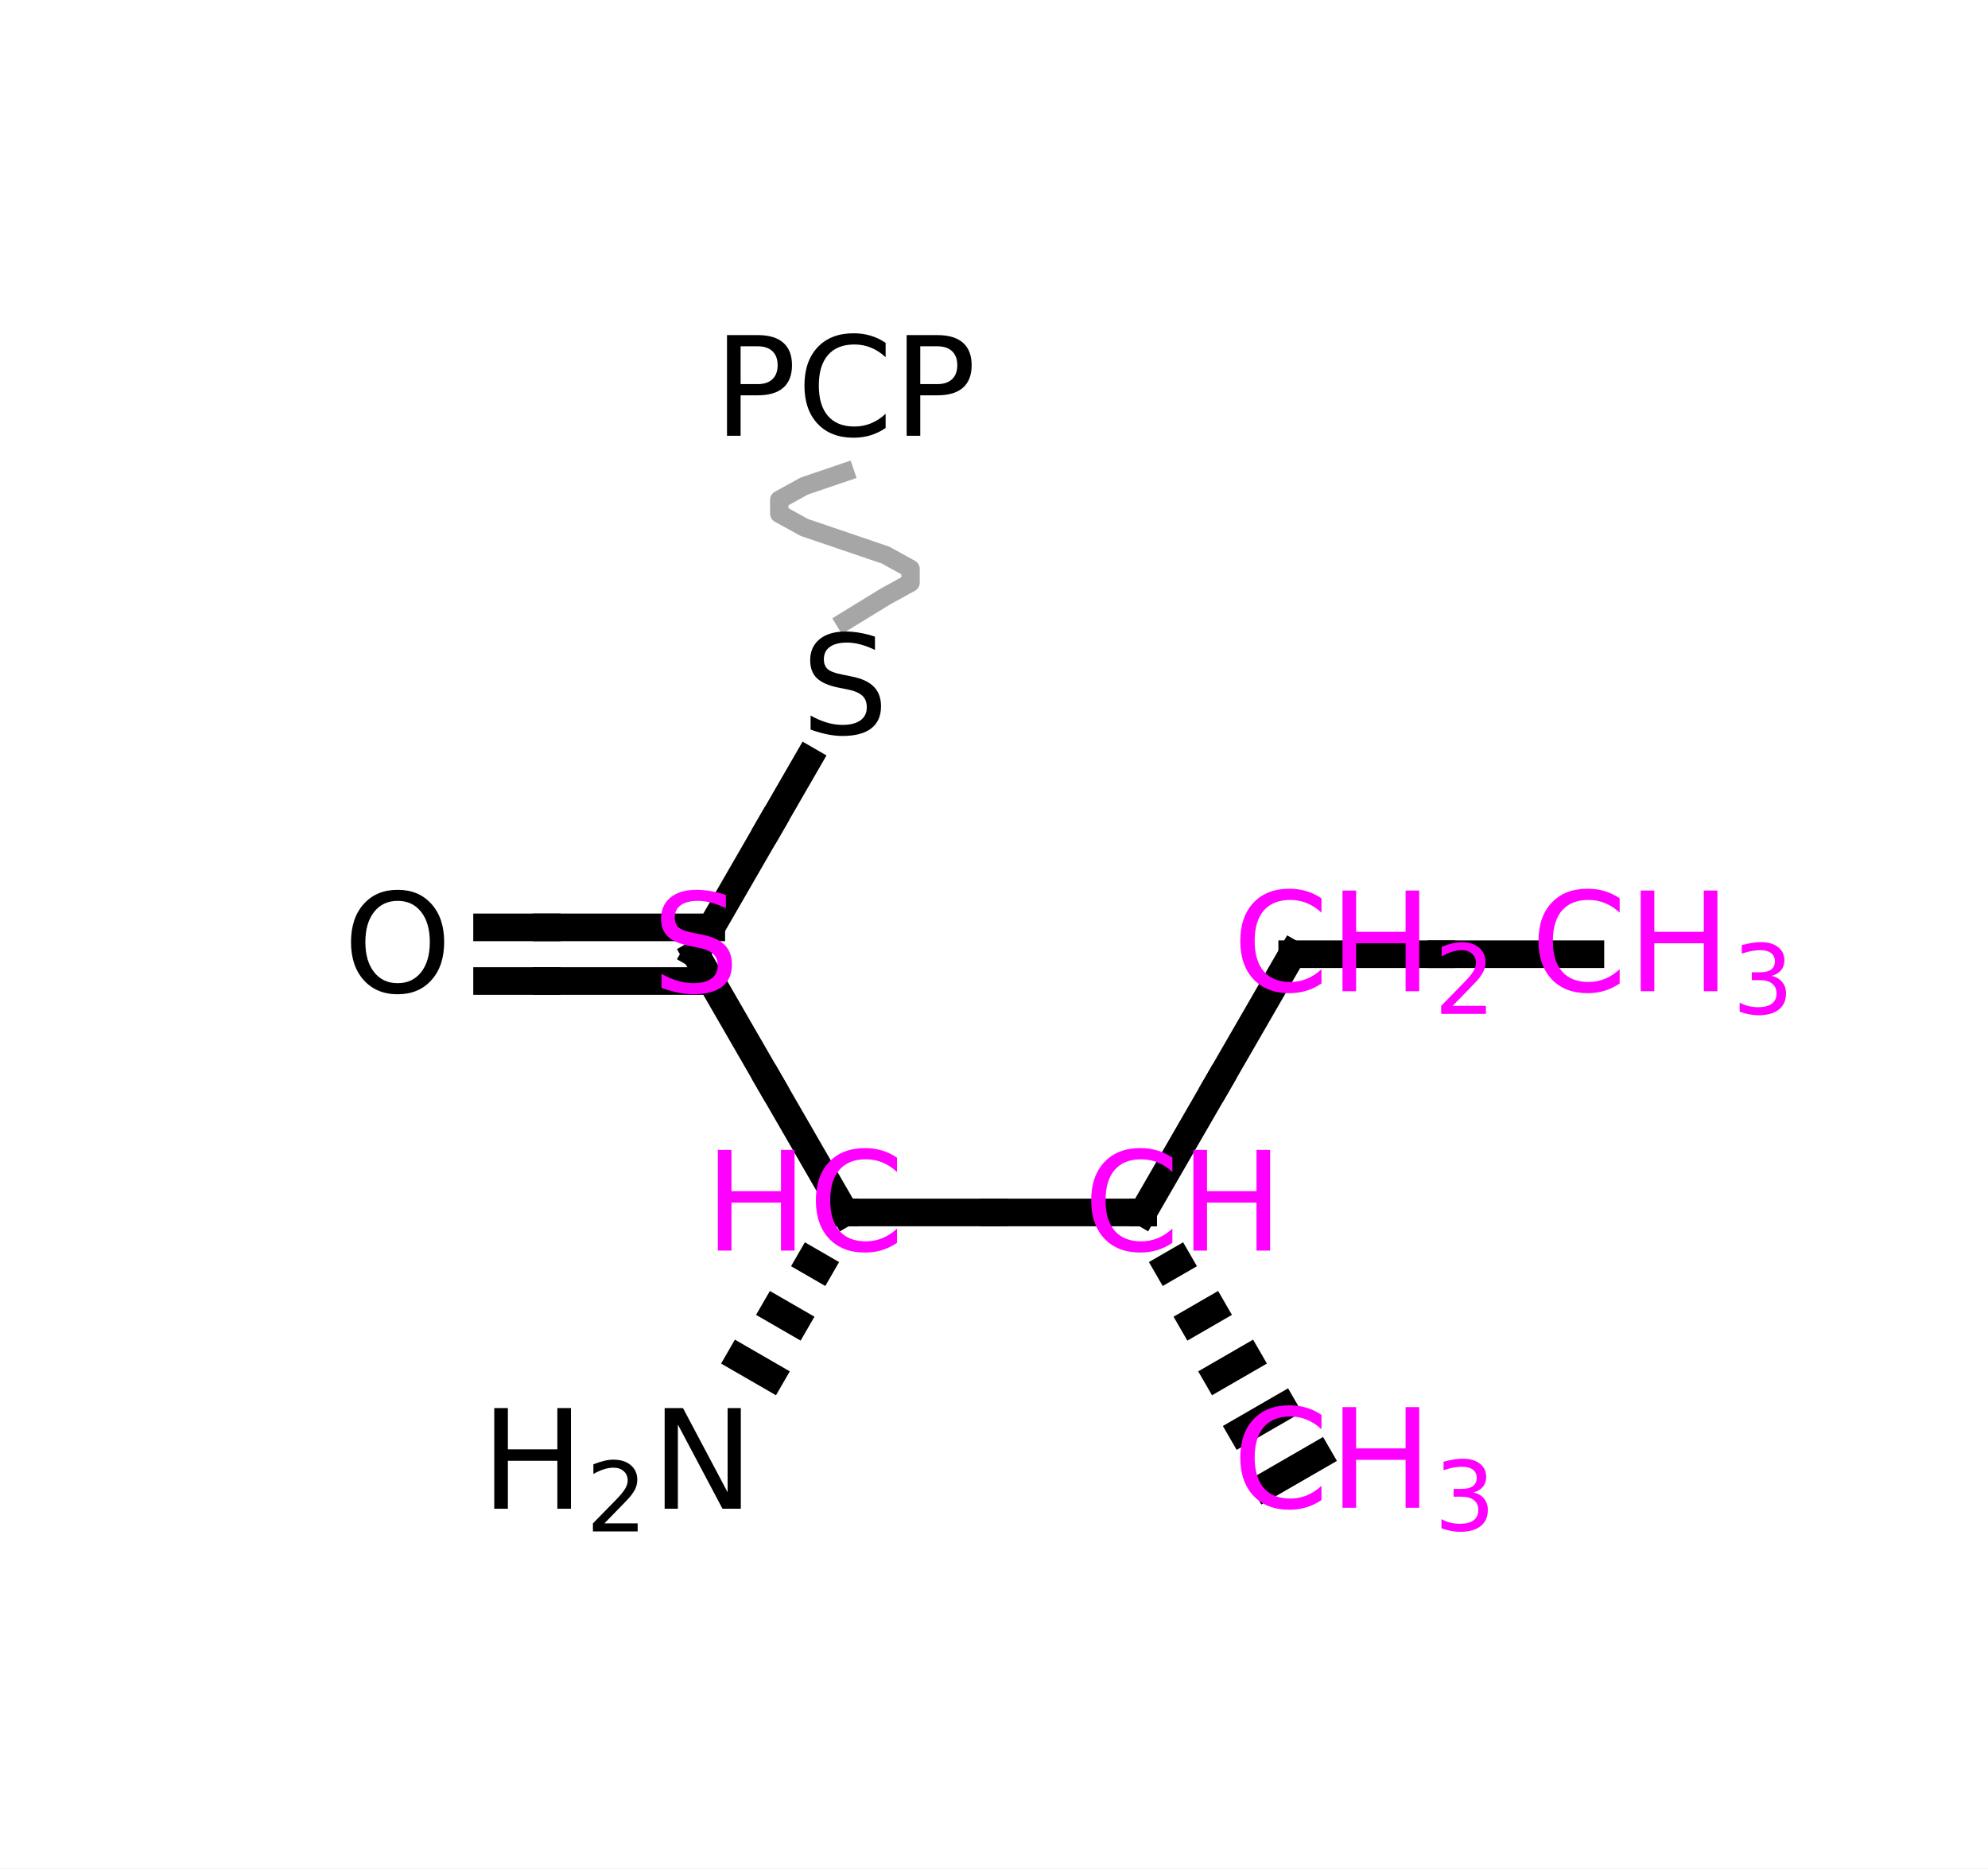
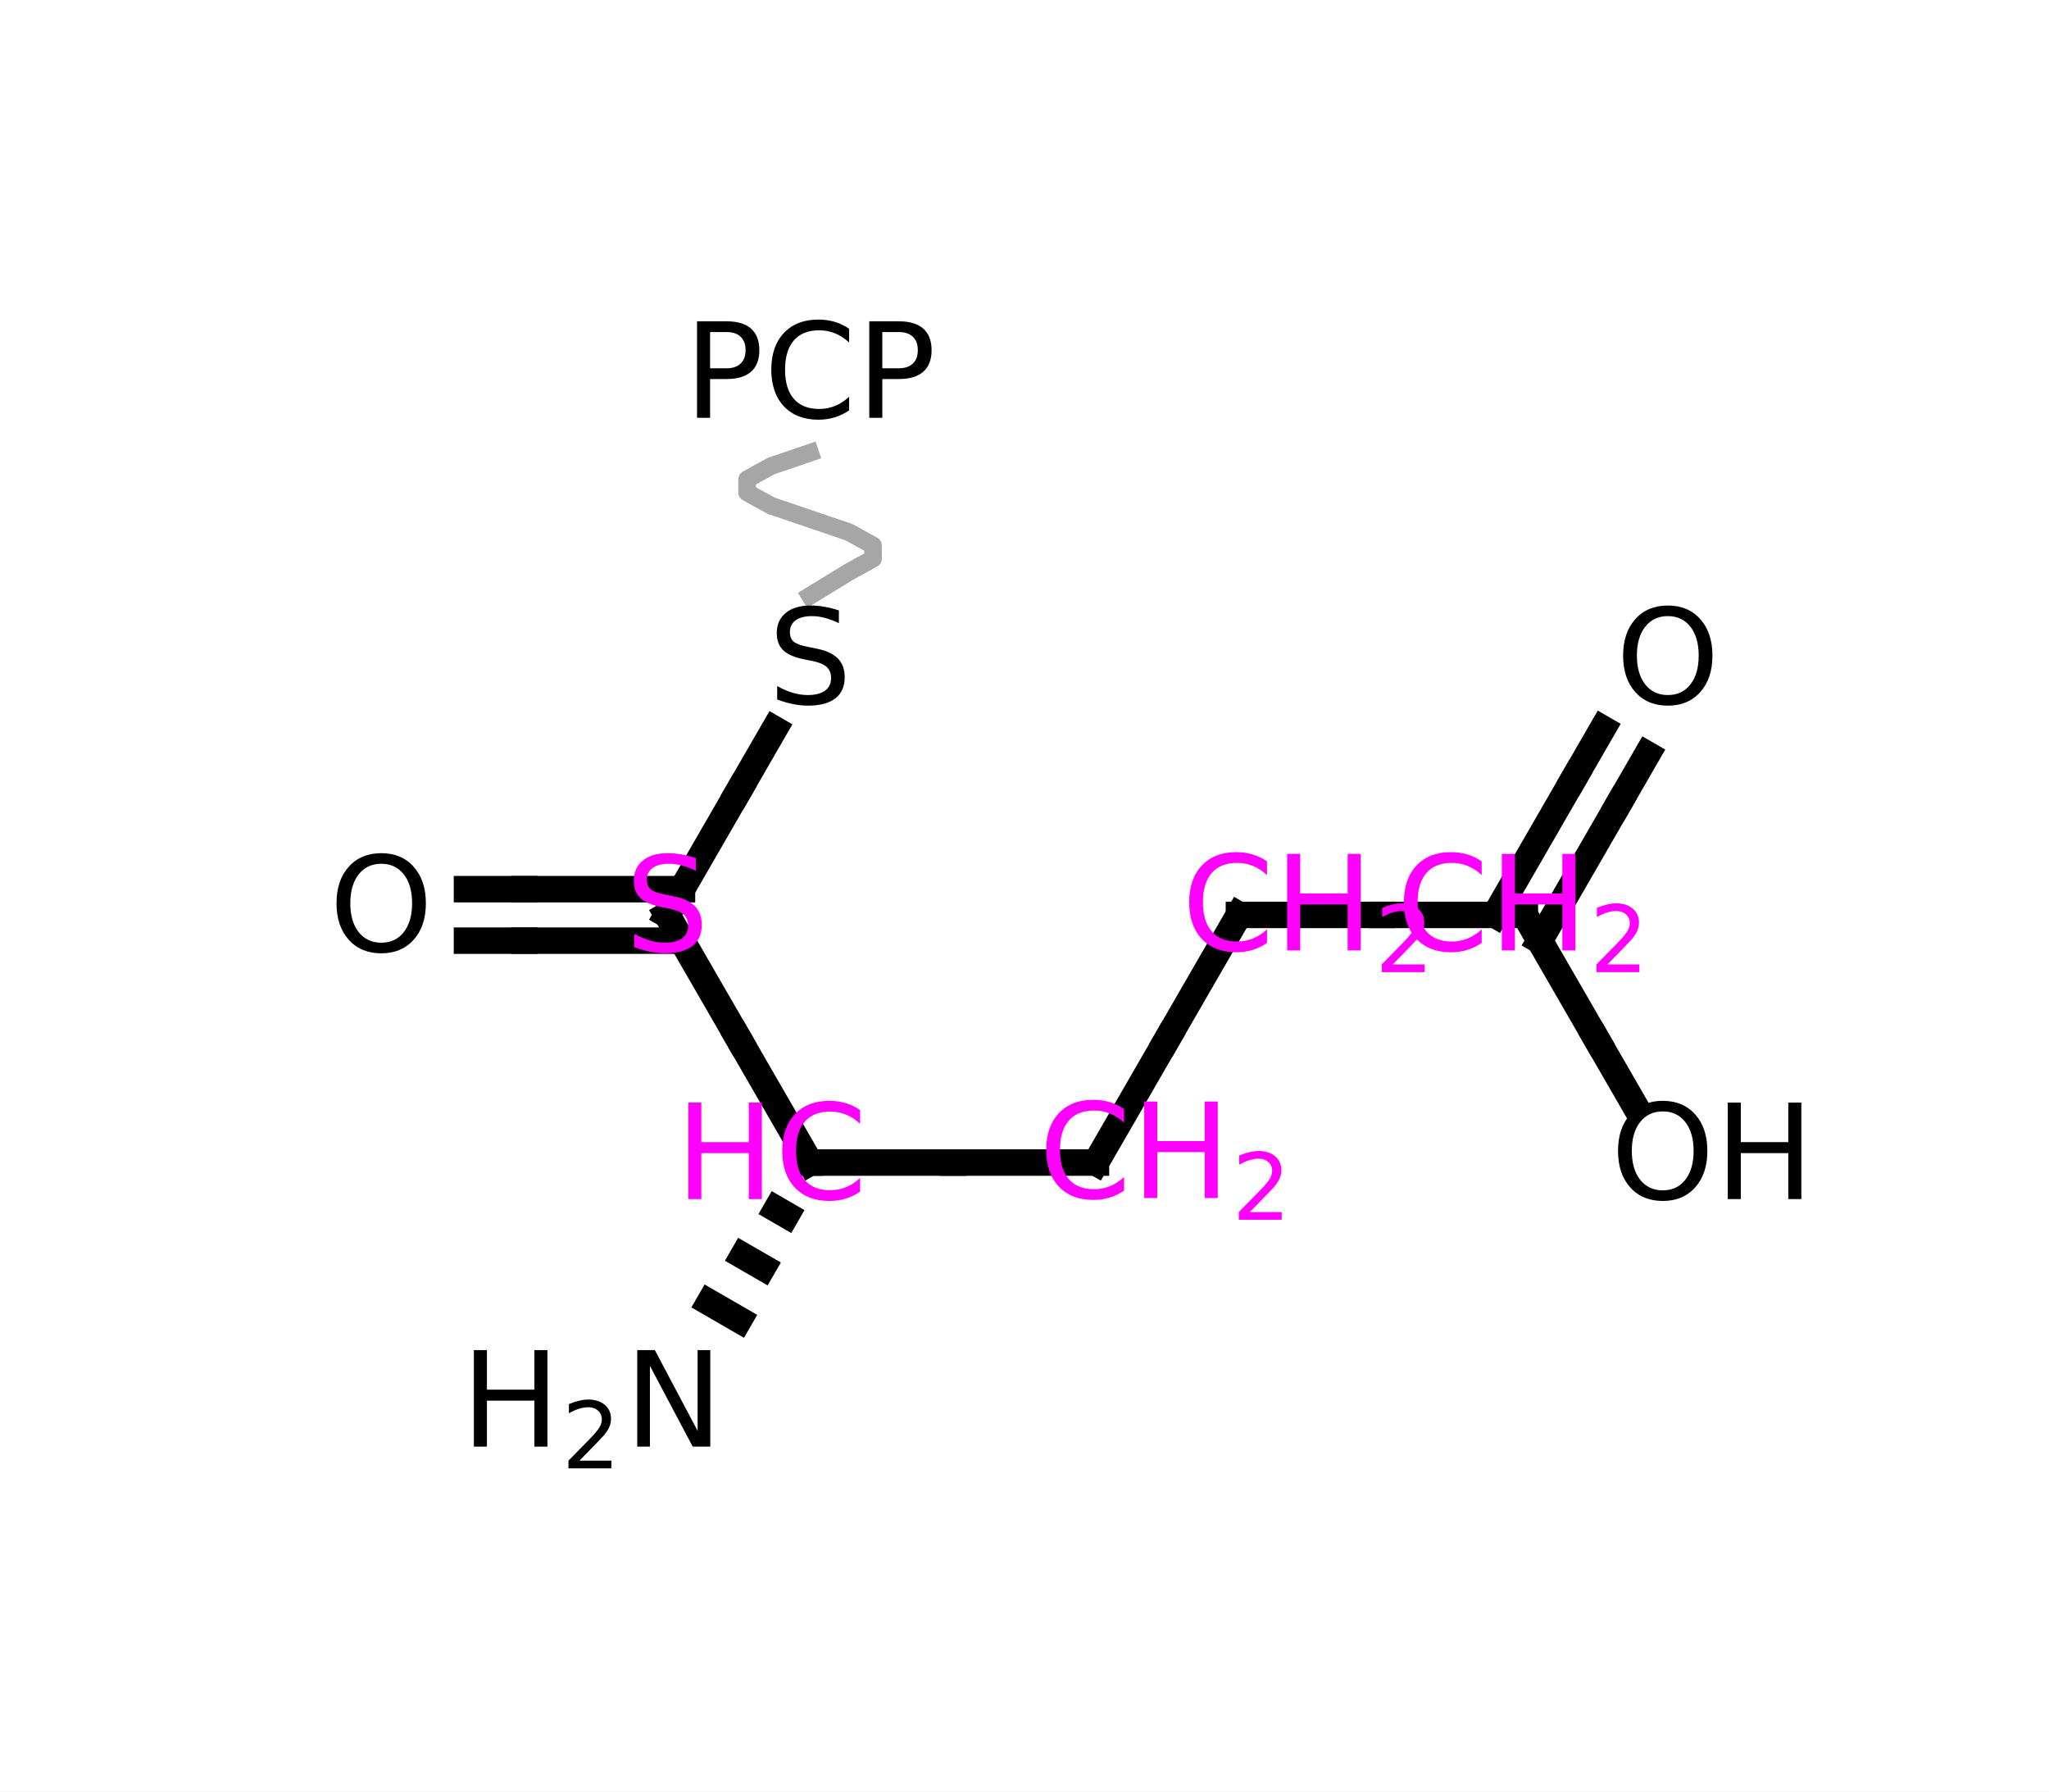
- <svg xmlns="http://www.w3.org/2000/svg" xmlns:xlink="http://www.w3.org/1999/xlink" width="144pt" height="135.318pt" viewBox="0 0 144 135.318" version="1.1">
+ <svg xmlns="http://www.w3.org/2000/svg" xmlns:xlink="http://www.w3.org/1999/xlink" width="154.8pt" height="135.318pt" viewBox="0 0 154.8 135.318" version="1.1">
  <defs>
    <style type="text/css">*{stroke-linejoin: round; stroke-linecap: butt}</style>
  </defs>
  <g id="figure_1">
    <g id="patch_1">
-       <path d="M 0 135.318  L 144 135.318  L 144 0  L 0 0  z " style="fill: #ffffff" />
+       <path d="M 0 135.318  L 154.8 135.318  L 154.8 0  L 0 0  z " style="fill: #ffffff" />
    </g>
    <g id="axes_1">
      <g id="line2d_1">
-         <path d="M 61.2 34.2  L 58.261 35.2  L 56.445 36.2  L 56.445 37.2  L 58.261 38.2  L 61.2 39.2  L 64.139 40.2  L 65.955 41.2  L 65.955 42.2  L 64.139 43.2  L 61.2 45  " clip-path="url(#pb2dfd4289c)" style="fill: none; stroke: #a6a6a6; stroke-width: 1.333; stroke-linecap: square" />
+         <path d="M 61.2 34.2  L 58.261 35.2  L 56.445 36.2  L 56.445 37.2  L 58.261 38.2  L 61.2 39.2  L 64.139 40.2  L 65.955 41.2  L 65.955 42.2  L 64.139 43.2  L 61.2 45  " clip-path="url(#p08020907ce)" style="fill: none; stroke: #a6a6a6; stroke-width: 1.333; stroke-linecap: square" />
      </g>
      <g id="line2d_2">
-         <path d="M 50.4 69.106  L 55.8 59.753  " clip-path="url(#pb2dfd4289c)" style="fill: none; stroke: #000000; stroke-width: 2; stroke-linecap: square" />
+         <path d="M 50.4 69.106  L 55.8 59.753  " clip-path="url(#p08020907ce)" style="fill: none; stroke: #000000; stroke-width: 2; stroke-linecap: square" />
      </g>
      <g id="line2d_3">
-         <path d="M 58.5 55.077  L 55.8 59.753  " clip-path="url(#pb2dfd4289c)" style="fill: none; stroke: #000000; stroke-width: 2; stroke-linecap: square" />
+         <path d="M 58.5 55.077  L 55.8 59.753  " clip-path="url(#p08020907ce)" style="fill: none; stroke: #000000; stroke-width: 2; stroke-linecap: square" />
      </g>
      <g id="line2d_4">
-         <path d="M 50.4 69.106  L 55.8 78.459  " clip-path="url(#pb2dfd4289c)" style="fill: none; stroke: #000000; stroke-width: 2; stroke-linecap: square" />
+         <path d="M 50.4 69.106  L 55.8 78.459  " clip-path="url(#p08020907ce)" style="fill: none; stroke: #000000; stroke-width: 2; stroke-linecap: square" />
      </g>
      <g id="line2d_5">
-         <path d="M 61.2 87.812  L 55.8 78.459  " clip-path="url(#pb2dfd4289c)" style="fill: none; stroke: #000000; stroke-width: 2; stroke-linecap: square" />
+         <path d="M 61.2 87.812  L 55.8 78.459  " clip-path="url(#p08020907ce)" style="fill: none; stroke: #000000; stroke-width: 2; stroke-linecap: square" />
      </g>
      <g id="line2d_6">
-         <path d="M 35.28 71.05  L 39.6 71.05  " clip-path="url(#pb2dfd4289c)" style="fill: none; stroke: #000000; stroke-width: 2; stroke-linecap: square" />
+         <path d="M 35.28 71.05  L 39.6 71.05  " clip-path="url(#p08020907ce)" style="fill: none; stroke: #000000; stroke-width: 2; stroke-linecap: square" />
      </g>
      <g id="line2d_7">
-         <path d="M 51.522 71.05  L 39.6 71.05  " clip-path="url(#pb2dfd4289c)" style="fill: none; stroke: #000000; stroke-width: 2; stroke-linecap: square" />
+         <path d="M 51.522 71.05  L 39.6 71.05  " clip-path="url(#p08020907ce)" style="fill: none; stroke: #000000; stroke-width: 2; stroke-linecap: square" />
      </g>
      <g id="line2d_8">
-         <path d="M 35.28 67.162  L 39.6 67.162  " clip-path="url(#pb2dfd4289c)" style="fill: none; stroke: #000000; stroke-width: 2; stroke-linecap: square" />
+         <path d="M 35.28 67.162  L 39.6 67.162  " clip-path="url(#p08020907ce)" style="fill: none; stroke: #000000; stroke-width: 2; stroke-linecap: square" />
      </g>
      <g id="line2d_9">
-         <path d="M 51.522 67.162  L 39.6 67.162  " clip-path="url(#pb2dfd4289c)" style="fill: none; stroke: #000000; stroke-width: 2; stroke-linecap: square" />
+         <path d="M 51.522 67.162  L 39.6 67.162  " clip-path="url(#p08020907ce)" style="fill: none; stroke: #000000; stroke-width: 2; stroke-linecap: square" />
      </g>
      <g id="line2d_10">
-         <path d="M 61.2 87.812  L 72 87.812  " clip-path="url(#pb2dfd4289c)" style="fill: none; stroke: #000000; stroke-width: 2; stroke-linecap: square" />
+         <path d="M 61.2 87.812  L 72 87.812  " clip-path="url(#p08020907ce)" style="fill: none; stroke: #000000; stroke-width: 2; stroke-linecap: square" />
      </g>
      <g id="line2d_11">
-         <path d="M 82.8 87.812  L 72 87.812  " clip-path="url(#pb2dfd4289c)" style="fill: none; stroke: #000000; stroke-width: 2; stroke-linecap: square" />
+         <path d="M 82.8 87.812  L 72 87.812  " clip-path="url(#p08020907ce)" style="fill: none; stroke: #000000; stroke-width: 2; stroke-linecap: square" />
      </g>
      <g id="line2d_12">
-         <path d="M 53.598 98.388  L 55.842 99.684  " clip-path="url(#pb2dfd4289c)" style="fill: none; stroke: #000000; stroke-width: 2; stroke-linecap: square" />
+         <path d="M 53.598 98.388  L 55.842 99.684  " clip-path="url(#p08020907ce)" style="fill: none; stroke: #000000; stroke-width: 2; stroke-linecap: square" />
      </g>
      <g id="line2d_13">
-         <path d="M 61.2 87.812  L 61.2 87.812  " clip-path="url(#pb2dfd4289c)" style="fill: none; stroke: #000000; stroke-width: 2; stroke-linecap: square" />
+         <path d="M 61.2 87.812  L 61.2 87.812  " clip-path="url(#p08020907ce)" style="fill: none; stroke: #000000; stroke-width: 2; stroke-linecap: square" />
      </g>
      <g id="line2d_14">
-         <path d="M 58.666 91.338  L 59.414 91.77  " clip-path="url(#pb2dfd4289c)" style="fill: none; stroke: #000000; stroke-width: 2; stroke-linecap: square" />
+         <path d="M 58.666 91.338  L 59.414 91.77  " clip-path="url(#p08020907ce)" style="fill: none; stroke: #000000; stroke-width: 2; stroke-linecap: square" />
      </g>
      <g id="line2d_15">
-         <path d="M 56.132 94.863  L 57.628 95.727  " clip-path="url(#pb2dfd4289c)" style="fill: none; stroke: #000000; stroke-width: 2; stroke-linecap: square" />
+         <path d="M 56.132 94.863  L 57.628 95.727  " clip-path="url(#p08020907ce)" style="fill: none; stroke: #000000; stroke-width: 2; stroke-linecap: square" />
      </g>
      <g id="line2d_16">
-         <path d="M 82.8 87.812  L 88.2 78.459  " clip-path="url(#pb2dfd4289c)" style="fill: none; stroke: #000000; stroke-width: 2; stroke-linecap: square" />
+         <path d="M 82.8 87.812  L 88.2 78.459  " clip-path="url(#p08020907ce)" style="fill: none; stroke: #000000; stroke-width: 2; stroke-linecap: square" />
      </g>
      <g id="line2d_17">
-         <path d="M 93.6 69.106  L 88.2 78.459  " clip-path="url(#pb2dfd4289c)" style="fill: none; stroke: #000000; stroke-width: 2; stroke-linecap: square" />
+         <path d="M 93.6 69.106  L 88.2 78.459  " clip-path="url(#p08020907ce)" style="fill: none; stroke: #000000; stroke-width: 2; stroke-linecap: square" />
      </g>
      <g id="line2d_18">
-         <path d="M 82.8 87.812  L 82.8 87.812  " clip-path="url(#pb2dfd4289c)" style="fill: none; stroke: #000000; stroke-width: 2; stroke-linecap: square" />
+         <path d="M 93.6 69.106  L 104.4 69.106  " clip-path="url(#p08020907ce)" style="fill: none; stroke: #000000; stroke-width: 2; stroke-linecap: square" />
      </g>
      <g id="line2d_19">
-         <path d="M 84.586 91.77  L 85.334 91.338  " clip-path="url(#pb2dfd4289c)" style="fill: none; stroke: #000000; stroke-width: 2; stroke-linecap: square" />
+         <path d="M 115.2 69.106  L 104.4 69.106  " clip-path="url(#p08020907ce)" style="fill: none; stroke: #000000; stroke-width: 2; stroke-linecap: square" />
      </g>
      <g id="line2d_20">
-         <path d="M 86.372 95.727  L 87.868 94.863  " clip-path="url(#pb2dfd4289c)" style="fill: none; stroke: #000000; stroke-width: 2; stroke-linecap: square" />
+         <path d="M 112.955 69.106  L 118.916 58.781  " clip-path="url(#p08020907ce)" style="fill: none; stroke: #000000; stroke-width: 2; stroke-linecap: square" />
      </g>
      <g id="line2d_21">
-         <path d="M 91.729 107.598  L 95.471 105.438  " clip-path="url(#pb2dfd4289c)" style="fill: none; stroke: #000000; stroke-width: 2; stroke-linecap: square" />
+         <path d="M 121.076 55.04  L 118.916 58.781  " clip-path="url(#p08020907ce)" style="fill: none; stroke: #000000; stroke-width: 2; stroke-linecap: square" />
      </g>
      <g id="line2d_22">
-         <path d="M 89.944 103.641  L 92.936 101.913  " clip-path="url(#pb2dfd4289c)" style="fill: none; stroke: #000000; stroke-width: 2; stroke-linecap: square" />
+         <path d="M 116.322 71.05  L 122.284 60.725  " clip-path="url(#p08020907ce)" style="fill: none; stroke: #000000; stroke-width: 2; stroke-linecap: square" />
      </g>
      <g id="line2d_23">
-         <path d="M 88.158 99.684  L 90.402 98.388  " clip-path="url(#pb2dfd4289c)" style="fill: none; stroke: #000000; stroke-width: 2; stroke-linecap: square" />
+         <path d="M 124.444 56.984  L 122.284 60.725  " clip-path="url(#p08020907ce)" style="fill: none; stroke: #000000; stroke-width: 2; stroke-linecap: square" />
      </g>
      <g id="line2d_24">
-         <path d="M 93.6 69.106  L 104.4 69.106  " clip-path="url(#pb2dfd4289c)" style="fill: none; stroke: #000000; stroke-width: 2; stroke-linecap: square" />
+         <path d="M 115.2 69.106  L 120.6 78.459  " clip-path="url(#p08020907ce)" style="fill: none; stroke: #000000; stroke-width: 2; stroke-linecap: square" />
      </g>
      <g id="line2d_25">
-         <path d="M 115.2 69.106  L 104.4 69.106  " clip-path="url(#pb2dfd4289c)" style="fill: none; stroke: #000000; stroke-width: 2; stroke-linecap: square" />
+         <path d="M 123.3 83.136  L 120.6 78.459  " clip-path="url(#p08020907ce)" style="fill: none; stroke: #000000; stroke-width: 2; stroke-linecap: square" />
      </g>
      <g id="text_1">
        <a xlink:href="PCP_0">
          <g transform="translate(51.67891 31.55937)scale(0.1 -0.1)">
            <defs>
              <path id="DejaVuSans-50" d="M 1259 4147  L 1259 2394  L 2053 2394  Q 2494 2394 2734 2622  Q 2975 2850 2975 3272  Q 2975 3691 2734 3919  Q 2494 4147 2053 4147  L 1259 4147  z M 628 4666  L 2053 4666  Q 2838 4666 3239 4311  Q 3641 3956 3641 3272  Q 3641 2581 3239 2228  Q 2838 1875 2053 1875  L 1259 1875  L 1259 0  L 628 0  L 628 4666  z " transform="scale(0.015625)" />
              <path id="DejaVuSans-43" d="M 4122 4306  L 4122 3641  Q 3803 3938 3442 4084  Q 3081 4231 2675 4231  Q 1875 4231 1450 3742  Q 1025 3253 1025 2328  Q 1025 1406 1450 917  Q 1875 428 2675 428  Q 3081 428 3442 575  Q 3803 722 4122 1019  L 4122 359  Q 3791 134 3420 21  Q 3050 -91 2638 -91  Q 1578 -91 968 557  Q 359 1206 359 2328  Q 359 3453 968 4101  Q 1578 4750 2638 4750  Q 3056 4750 3426 4639  Q 3797 4528 4122 4306  z " transform="scale(0.015625)" />
            </defs>
            <use xlink:href="#DejaVuSans-50" />
            <use xlink:href="#DejaVuSans-43" x="60.303" />
            <use xlink:href="#DejaVuSans-50" x="130.127" />
          </g>
        </a>
      </g>
      <g id="text_2">
        <a xlink:href="S_1">
          <g transform="translate(58.02578 53.15937)scale(0.1 -0.1)">
            <defs>
              <path id="DejaVuSans-53" d="M 3425 4513  L 3425 3897  Q 3066 4069 2747 4153  Q 2428 4238 2131 4238  Q 1616 4238 1336 4038  Q 1056 3838 1056 3469  Q 1056 3159 1242 3001  Q 1428 2844 1947 2747  L 2328 2669  Q 3034 2534 3370 2195  Q 3706 1856 3706 1288  Q 3706 609 3251 259  Q 2797 -91 1919 -91  Q 1588 -91 1214 -16  Q 841 59 441 206  L 441 856  Q 825 641 1194 531  Q 1563 422 1919 422  Q 2459 422 2753 634  Q 3047 847 3047 1241  Q 3047 1584 2836 1778  Q 2625 1972 2144 2069  L 1759 2144  Q 1053 2284 737 2584  Q 422 2884 422 3419  Q 422 4038 858 4394  Q 1294 4750 2059 4750  Q 2388 4750 2728 4690  Q 3069 4631 3425 4513  z " transform="scale(0.015625)" />
            </defs>
            <use xlink:href="#DejaVuSans-53" />
          </g>
        </a>
      </g>
      <g id="text_3">
        <a xlink:href="C_10">
          <g style="fill: #ff00ff" transform="translate(47.22578 71.86552)scale(0.1 -0.1)">
            <use xlink:href="#DejaVuSans-53" />
          </g>
        </a>
      </g>
      <g id="text_4">
        <a xlink:href="C_8">
          <g style="fill: #ff00ff" transform="translate(51.01687 90.57167)scale(0.1 -0.1)">
            <defs>
              <path id="DejaVuSans-48" d="M 628 4666  L 1259 4666  L 1259 2753  L 3553 2753  L 3553 4666  L 4184 4666  L 4184 0  L 3553 0  L 3553 2222  L 1259 2222  L 1259 0  L 628 0  L 628 4666  z " transform="scale(0.015625)" />
            </defs>
            <use xlink:href="#DejaVuSans-48" />
            <use xlink:href="#DejaVuSans-43" x="75.195" />
          </g>
        </a>
      </g>
      <g id="text_5">
-         <a xlink:href="C_5">
+         <a xlink:href="C_3">
          <g style="fill: #ff00ff" transform="translate(78.48 90.57167)scale(0.1 -0.1)">
-             <use xlink:href="#DejaVuSans-43" />
-             <use xlink:href="#DejaVuSans-48" x="69.824" />
+             <defs>
+               <path id="DejaVuSans-32" d="M 1228 531  L 3431 531  L 3431 0  L 469 0  L 469 531  Q 828 903 1448 1529  Q 2069 2156 2228 2338  Q 2531 2678 2651 2914  Q 2772 3150 2772 3378  Q 2772 3750 2511 3984  Q 2250 4219 1831 4219  Q 1534 4219 1204 4116  Q 875 4013 500 3803  L 500 4441  Q 881 4594 1212 4672  Q 1544 4750 1819 4750  Q 2544 4750 2975 4387  Q 3406 4025 3406 3419  Q 3406 3131 3298 2873  Q 3191 2616 2906 2266  Q 2828 2175 2409 1742  Q 1991 1309 1228 531  z " transform="scale(0.015625)" />
+             </defs>
+             <use xlink:href="#DejaVuSans-43" transform="translate(0 0.78125)" />
+             <use xlink:href="#DejaVuSans-48" transform="translate(69.82422 0.78125)" />
+             <use xlink:href="#DejaVuSans-32" transform="translate(145.9766 -15.625)scale(0.7)" />
          </g>
        </a>
      </g>
      <g id="text_6">
        <a xlink:href="C_4">
          <g style="fill: #ff00ff" transform="translate(89.28 71.86552)scale(0.1 -0.1)">
-             <defs>
-               <path id="DejaVuSans-32" d="M 1228 531  L 3431 531  L 3431 0  L 469 0  L 469 531  Q 828 903 1448 1529  Q 2069 2156 2228 2338  Q 2531 2678 2651 2914  Q 2772 3150 2772 3378  Q 2772 3750 2511 3984  Q 2250 4219 1831 4219  Q 1534 4219 1204 4116  Q 875 4013 500 3803  L 500 4441  Q 881 4594 1212 4672  Q 1544 4750 1819 4750  Q 2544 4750 2975 4387  Q 3406 4025 3406 3419  Q 3406 3131 3298 2873  Q 3191 2616 2906 2266  Q 2828 2175 2409 1742  Q 1991 1309 1228 531  z " transform="scale(0.015625)" />
-             </defs>
            <use xlink:href="#DejaVuSans-43" transform="translate(0 0.78125)" />
            <use xlink:href="#DejaVuSans-48" transform="translate(69.82422 0.78125)" />
            <use xlink:href="#DejaVuSans-32" transform="translate(145.9766 -15.625)scale(0.7)" />
          </g>
        </a>
      </g>
      <g id="text_7">
-         <a xlink:href="C_3">
-           <g style="fill: #ff00ff" transform="translate(110.88 71.86552)scale(0.1 -0.1)">
-             <defs>
-               <path id="DejaVuSans-33" d="M 2597 2516  Q 3050 2419 3304 2112  Q 3559 1806 3559 1356  Q 3559 666 3084 287  Q 2609 -91 1734 -91  Q 1441 -91 1130 -33  Q 819 25 488 141  L 488 750  Q 750 597 1062 519  Q 1375 441 1716 441  Q 2309 441 2620 675  Q 2931 909 2931 1356  Q 2931 1769 2642 2001  Q 2353 2234 1838 2234  L 1294 2234  L 1294 2753  L 1863 2753  Q 2328 2753 2575 2939  Q 2822 3125 2822 3475  Q 2822 3834 2567 4026  Q 2313 4219 1838 4219  Q 1578 4219 1281 4162  Q 984 4106 628 3988  L 628 4550  Q 988 4650 1302 4700  Q 1616 4750 1894 4750  Q 2613 4750 3031 4423  Q 3450 4097 3450 3541  Q 3450 3153 3228 2886  Q 3006 2619 2597 2516  z " transform="scale(0.015625)" />
-             </defs>
+         <a xlink:href="C_5">
+           <g style="fill: #ff00ff" transform="translate(105.5 71.86552)scale(0.1 -0.1)">
            <use xlink:href="#DejaVuSans-43" transform="translate(0 0.78125)" />
            <use xlink:href="#DejaVuSans-48" transform="translate(69.82422 0.78125)" />
-             <use xlink:href="#DejaVuSans-33" transform="translate(145.9766 -15.625)scale(0.7)" />
+             <use xlink:href="#DejaVuSans-32" transform="translate(145.9766 -15.625)scale(0.7)" />
          </g>
        </a>
      </g>
      <g id="text_8">
+         <a xlink:href="O_6">
+           <g transform="translate(122.0641 53.15937)scale(0.1 -0.1)">
+             <defs>
+               <path id="DejaVuSans-4f" d="M 2522 4238  Q 1834 4238 1429 3725  Q 1025 3213 1025 2328  Q 1025 1447 1429 934  Q 1834 422 2522 422  Q 3209 422 3611 934  Q 4013 1447 4013 2328  Q 4013 3213 3611 3725  Q 3209 4238 2522 4238  z M 2522 4750  Q 3503 4750 4090 4092  Q 4678 3434 4678 2328  Q 4678 1225 4090 567  Q 3503 -91 2522 -91  Q 1538 -91 948 565  Q 359 1222 359 2328  Q 359 3434 948 4092  Q 1538 4750 2522 4750  z " transform="scale(0.015625)" />
+             </defs>
+             <use xlink:href="#DejaVuSans-4f" />
+           </g>
+         </a>
+       </g>
+       <g id="text_9">
        <a xlink:href="O_11">
          <g transform="translate(24.86406 71.86552)scale(0.1 -0.1)">
-             <defs>
-               <path id="DejaVuSans-4f" d="M 2522 4238  Q 1834 4238 1429 3725  Q 1025 3213 1025 2328  Q 1025 1447 1429 934  Q 1834 422 2522 422  Q 3209 422 3611 934  Q 4013 1447 4013 2328  Q 4013 3213 3611 3725  Q 3209 4238 2522 4238  z M 2522 4750  Q 3503 4750 4090 4092  Q 4678 3434 4678 2328  Q 4678 1225 4090 567  Q 3503 -91 2522 -91  Q 1538 -91 948 565  Q 359 1222 359 2328  Q 359 3434 948 4092  Q 1538 4750 2522 4750  z " transform="scale(0.015625)" />
-             </defs>
            <use xlink:href="#DejaVuSans-4f" />
          </g>
        </a>
      </g>
-       <g id="text_9">
+       <g id="text_10">
        <a xlink:href="N_13">
          <g transform="translate(34.82 109.2778)scale(0.1 -0.1)">
            <defs>
              <path id="DejaVuSans-4e" d="M 628 4666  L 1478 4666  L 3547 763  L 3547 4666  L 4159 4666  L 4159 0  L 3309 0  L 1241 3903  L 1241 0  L 628 0  L 628 4666  z " transform="scale(0.015625)" />
            </defs>
            <use xlink:href="#DejaVuSans-48" transform="translate(0 0.09375)" />
            <use xlink:href="#DejaVuSans-32" transform="translate(76.15234 -16.3125)scale(0.7)" />
            <use xlink:href="#DejaVuSans-4e" transform="translate(123.4229 0.09375)" />
          </g>
        </a>
      </g>
-       <g id="text_10">
-         <a xlink:href="C_7">
-           <g style="fill: #ff00ff" transform="translate(89.28 109.2778)scale(0.1 -0.1)">
-             <use xlink:href="#DejaVuSans-43" transform="translate(0 0.78125)" />
-             <use xlink:href="#DejaVuSans-48" transform="translate(69.82422 0.78125)" />
-             <use xlink:href="#DejaVuSans-33" transform="translate(145.9766 -15.625)scale(0.7)" />
+       <g id="text_11">
+         <a xlink:href="O_7">
+           <g transform="translate(121.68 90.57167)scale(0.1 -0.1)">
+             <use xlink:href="#DejaVuSans-4f" />
+             <use xlink:href="#DejaVuSans-48" x="78.711" />
          </g>
        </a>
      </g>
    </g>
  </g>
  <defs>
-     <clipPath id="pb2dfd4289c">
-       <rect x="0" y="0" width="144" height="135.318" />
+     <clipPath id="p08020907ce">
+       <rect x="0" y="0" width="154.8" height="135.318" />
    </clipPath>
  </defs>
</svg>
